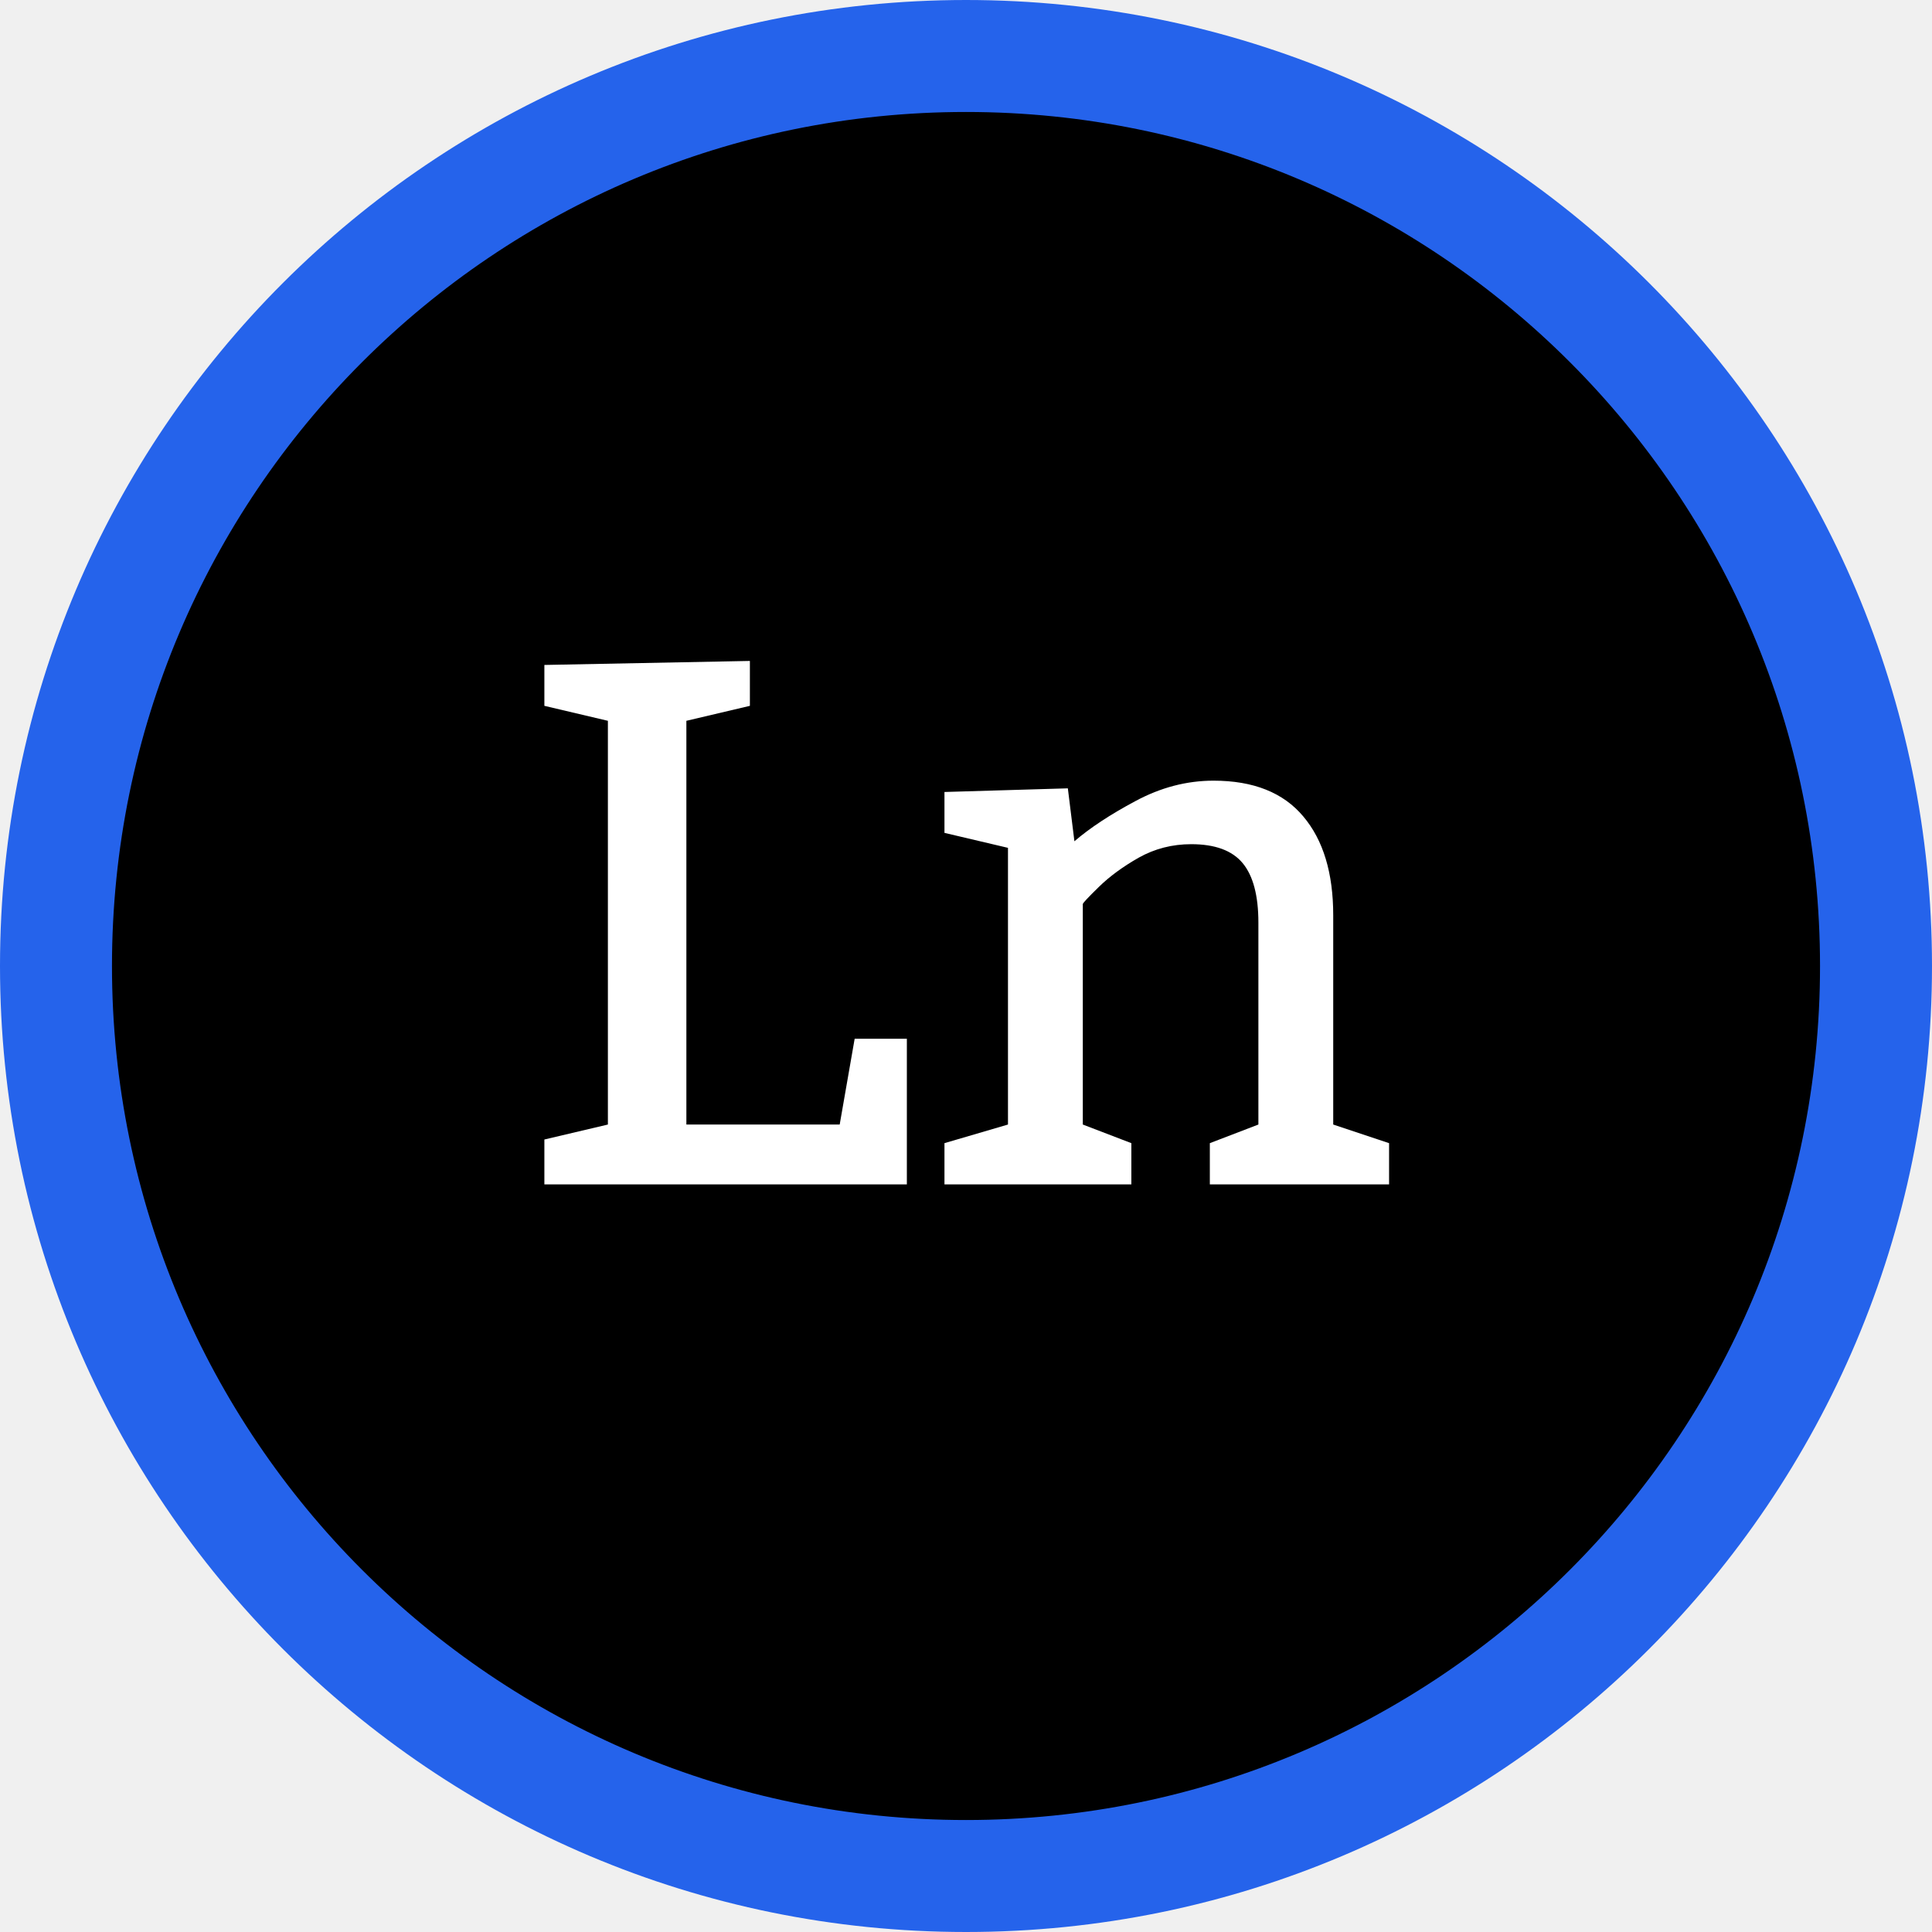
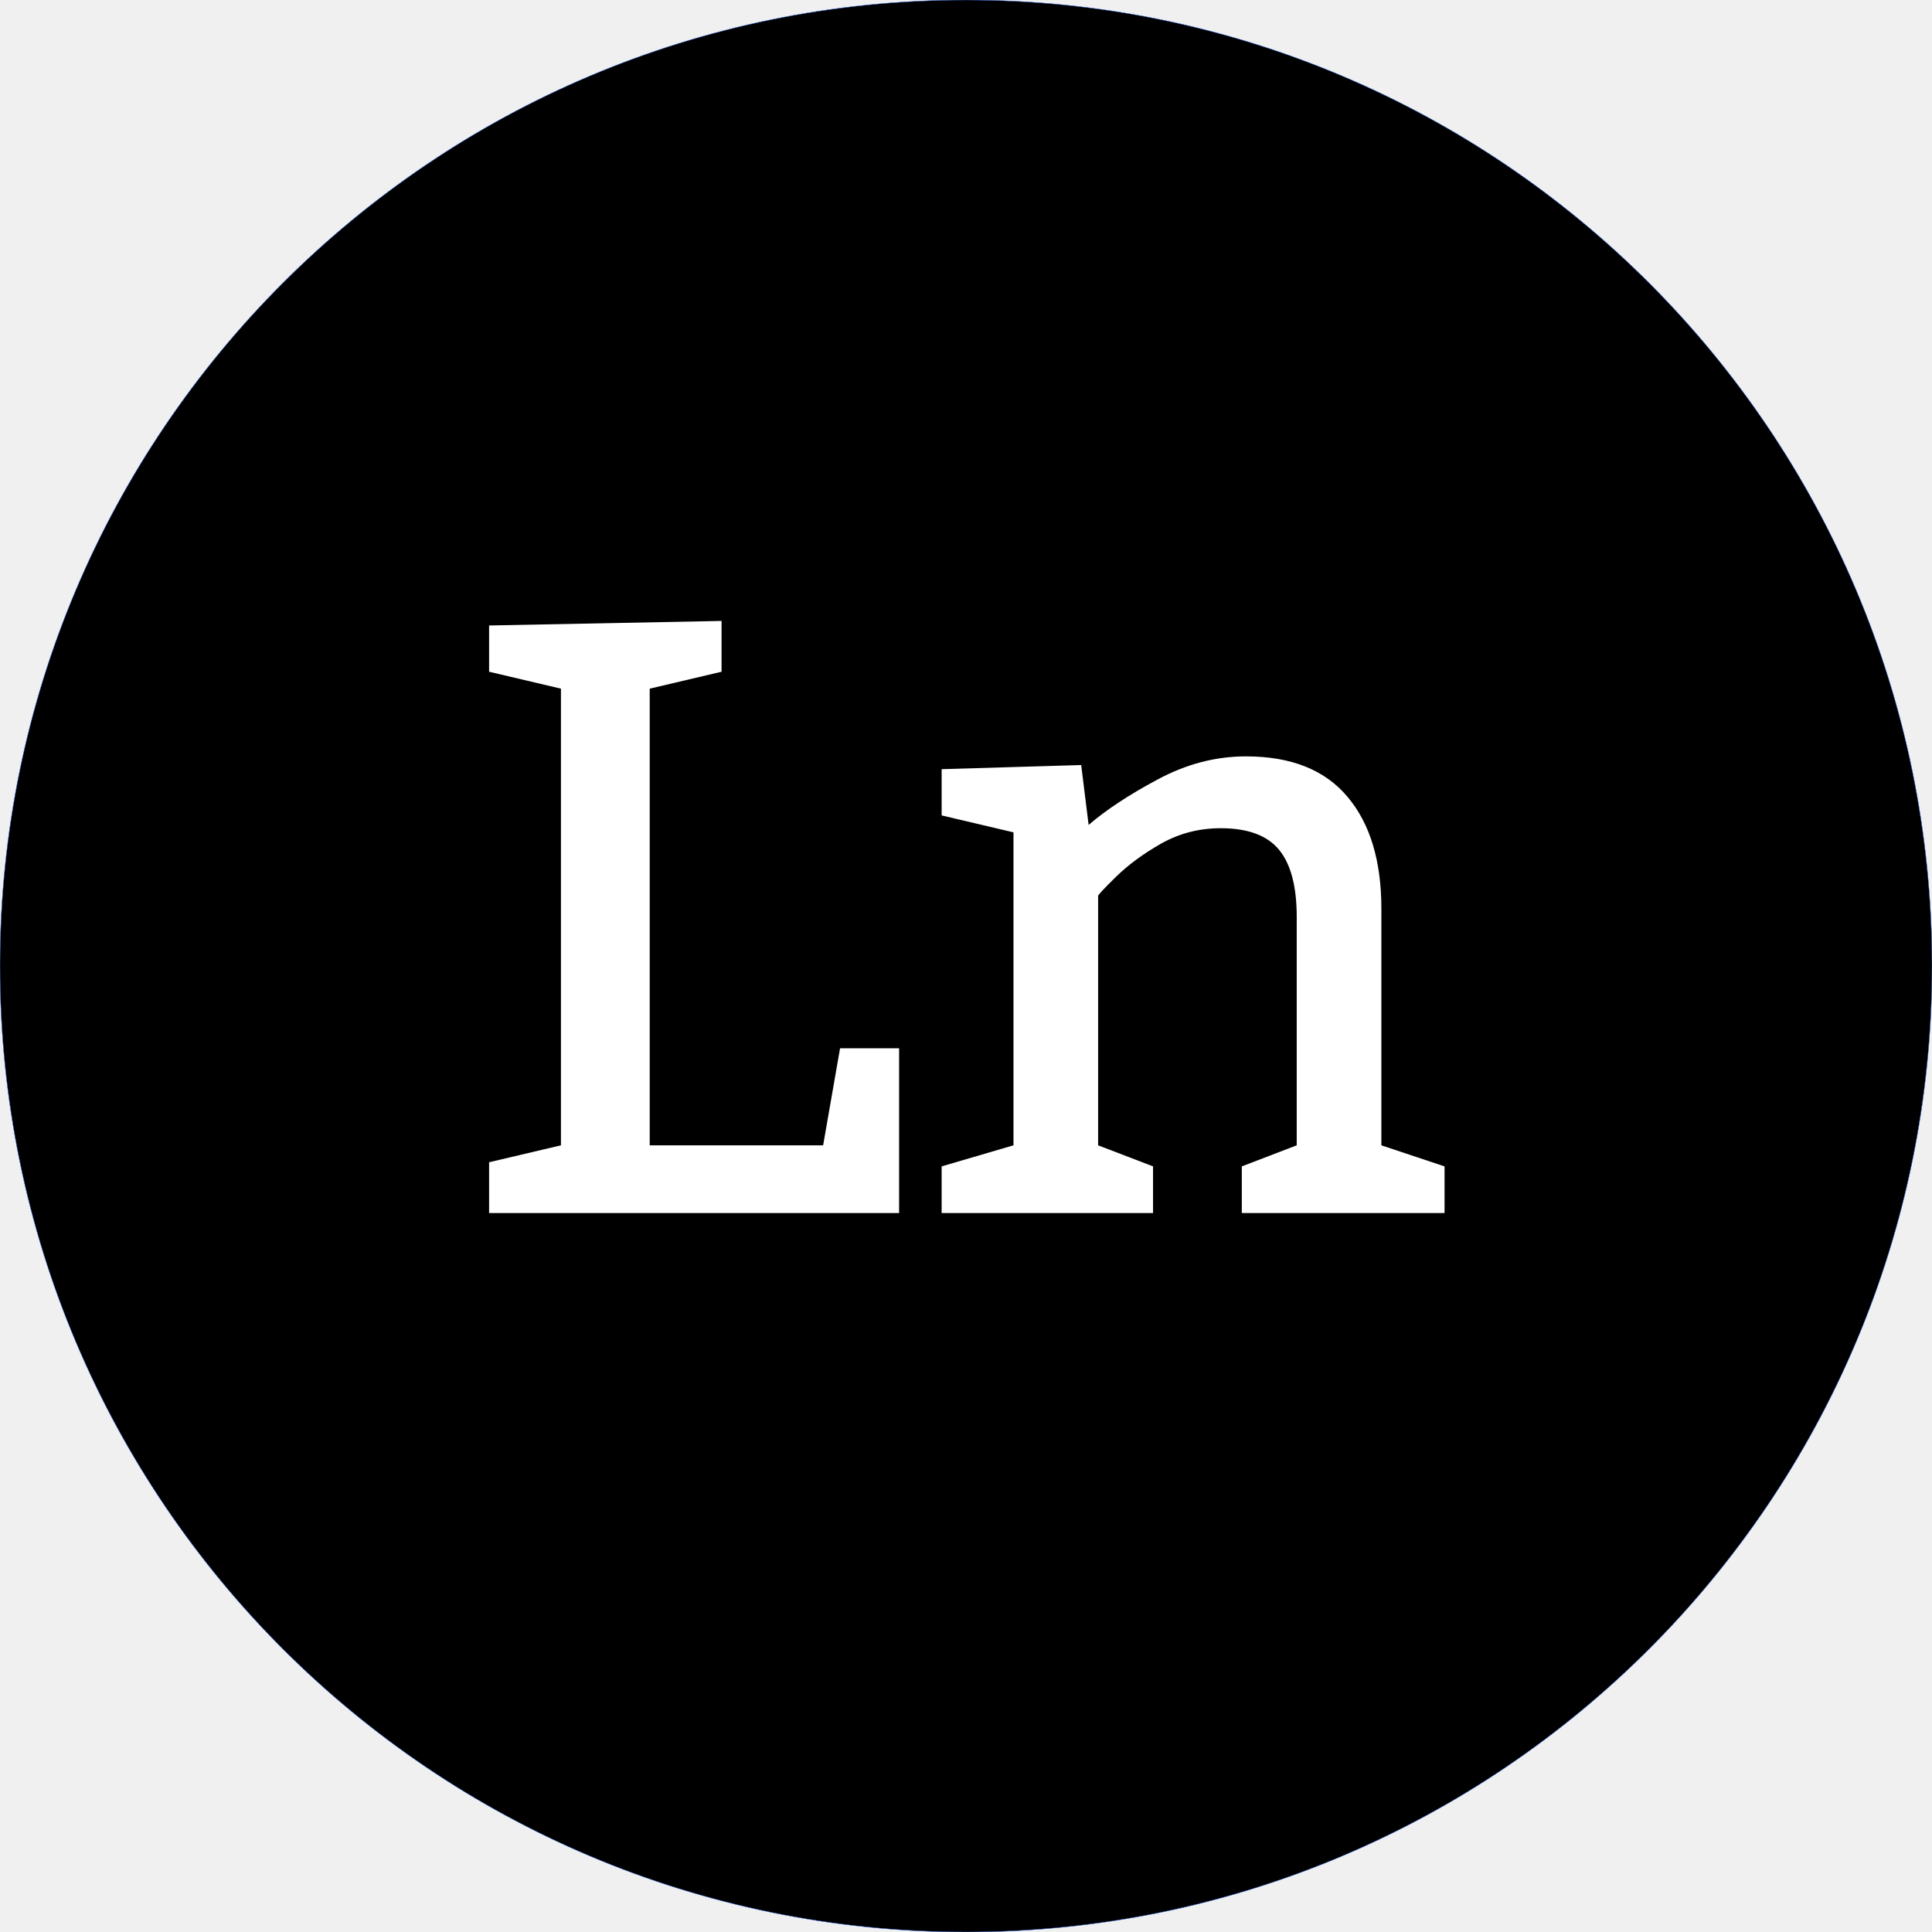
- <svg xmlns="http://www.w3.org/2000/svg" width="5918" height="5918" viewBox="0 0 5918 5918" fill="none">
-   <circle cx="2959" cy="2959" r="2787.5" fill="black" stroke="#2563EB" stroke-width="343" />
-   <path d="M2617.95 3181.85H2777.84V3628H1667.51V3490.47L1862.07 3444.62V2207.93L1667.51 2162.09V2036.85L2297.03 2024.55V2162.09L2102.47 2207.93V3444.62H2572.1L2617.95 3181.85ZM3291.08 2576.93C3338.79 2535.93 3401.03 2494.93 3477.82 2453.93C3555.34 2412.18 3635.1 2391.31 3717.1 2391.31C3839.36 2391.31 3931.04 2427.84 3992.17 2500.89C4053.3 2573.2 4083.86 2674.21 4083.86 2803.91V3444.62L4254.94 3501.65V3628H3705.92V3501.65L3854.64 3444.62V2826.28C3854.64 2743.53 3838.61 2682.78 3806.56 2644.02C3774.5 2605.25 3721.95 2585.87 3648.89 2585.87C3590.75 2585.87 3537.08 2599.66 3487.88 2627.24C3439.43 2654.82 3398.8 2684.64 3366 2716.7C3333.2 2748.75 3316.8 2766.27 3316.8 2769.25V3444.62L3465.52 3501.65V3628H2893.02V3501.65L3087.58 3444.62V2597.05L2893.02 2551.21V2425.97L3270.96 2414.79L3291.08 2576.93Z" fill="white" />
+ <svg xmlns="http://www.w3.org/2000/svg" width="5232" height="5232" viewBox="0 0 5232 5232" fill="none">
+   <circle cx="2616" cy="2616" r="2616" fill="black" />
+   <circle cx="2616" cy="2616" r="2616" stroke="#2563EB" />
+   <path d="M2274.95 2838.85H2434.84V3285H1324.51V3147.47L1519.07 3101.62V1864.93L1324.51 1819.09V1693.85L1954.03 1681.55V1819.09L1759.47 1864.93V3101.62H2229.1L2274.95 2838.85ZM2948.08 2233.93C2995.79 2192.93 3058.03 2151.93 3134.82 2110.93C3212.34 2069.18 3292.1 2048.31 3374.1 2048.31C3496.36 2048.31 3588.04 2084.84 3649.17 2157.89C3710.3 2230.2 3740.86 2331.21 3740.86 2460.91V3101.62L3911.94 3158.65V3285H3362.92V3158.65L3511.64 3101.62V2483.28C3511.64 2400.53 3495.61 2339.78 3463.56 2301.02C3431.5 2262.25 3378.95 2242.87 3305.89 2242.87C3247.75 2242.87 3194.08 2256.66 3144.88 2284.24C3096.43 2311.82 3055.8 2341.64 3023 2373.7C2990.2 2405.75 2973.8 2423.27 2973.8 2426.25V3101.62L3122.52 3158.65V3285H2550.02V3158.65L2744.58 3101.62V2254.05L2550.02 2208.21V2082.97L2927.96 2071.79L2948.08 2233.93Z" fill="white" />
</svg>
